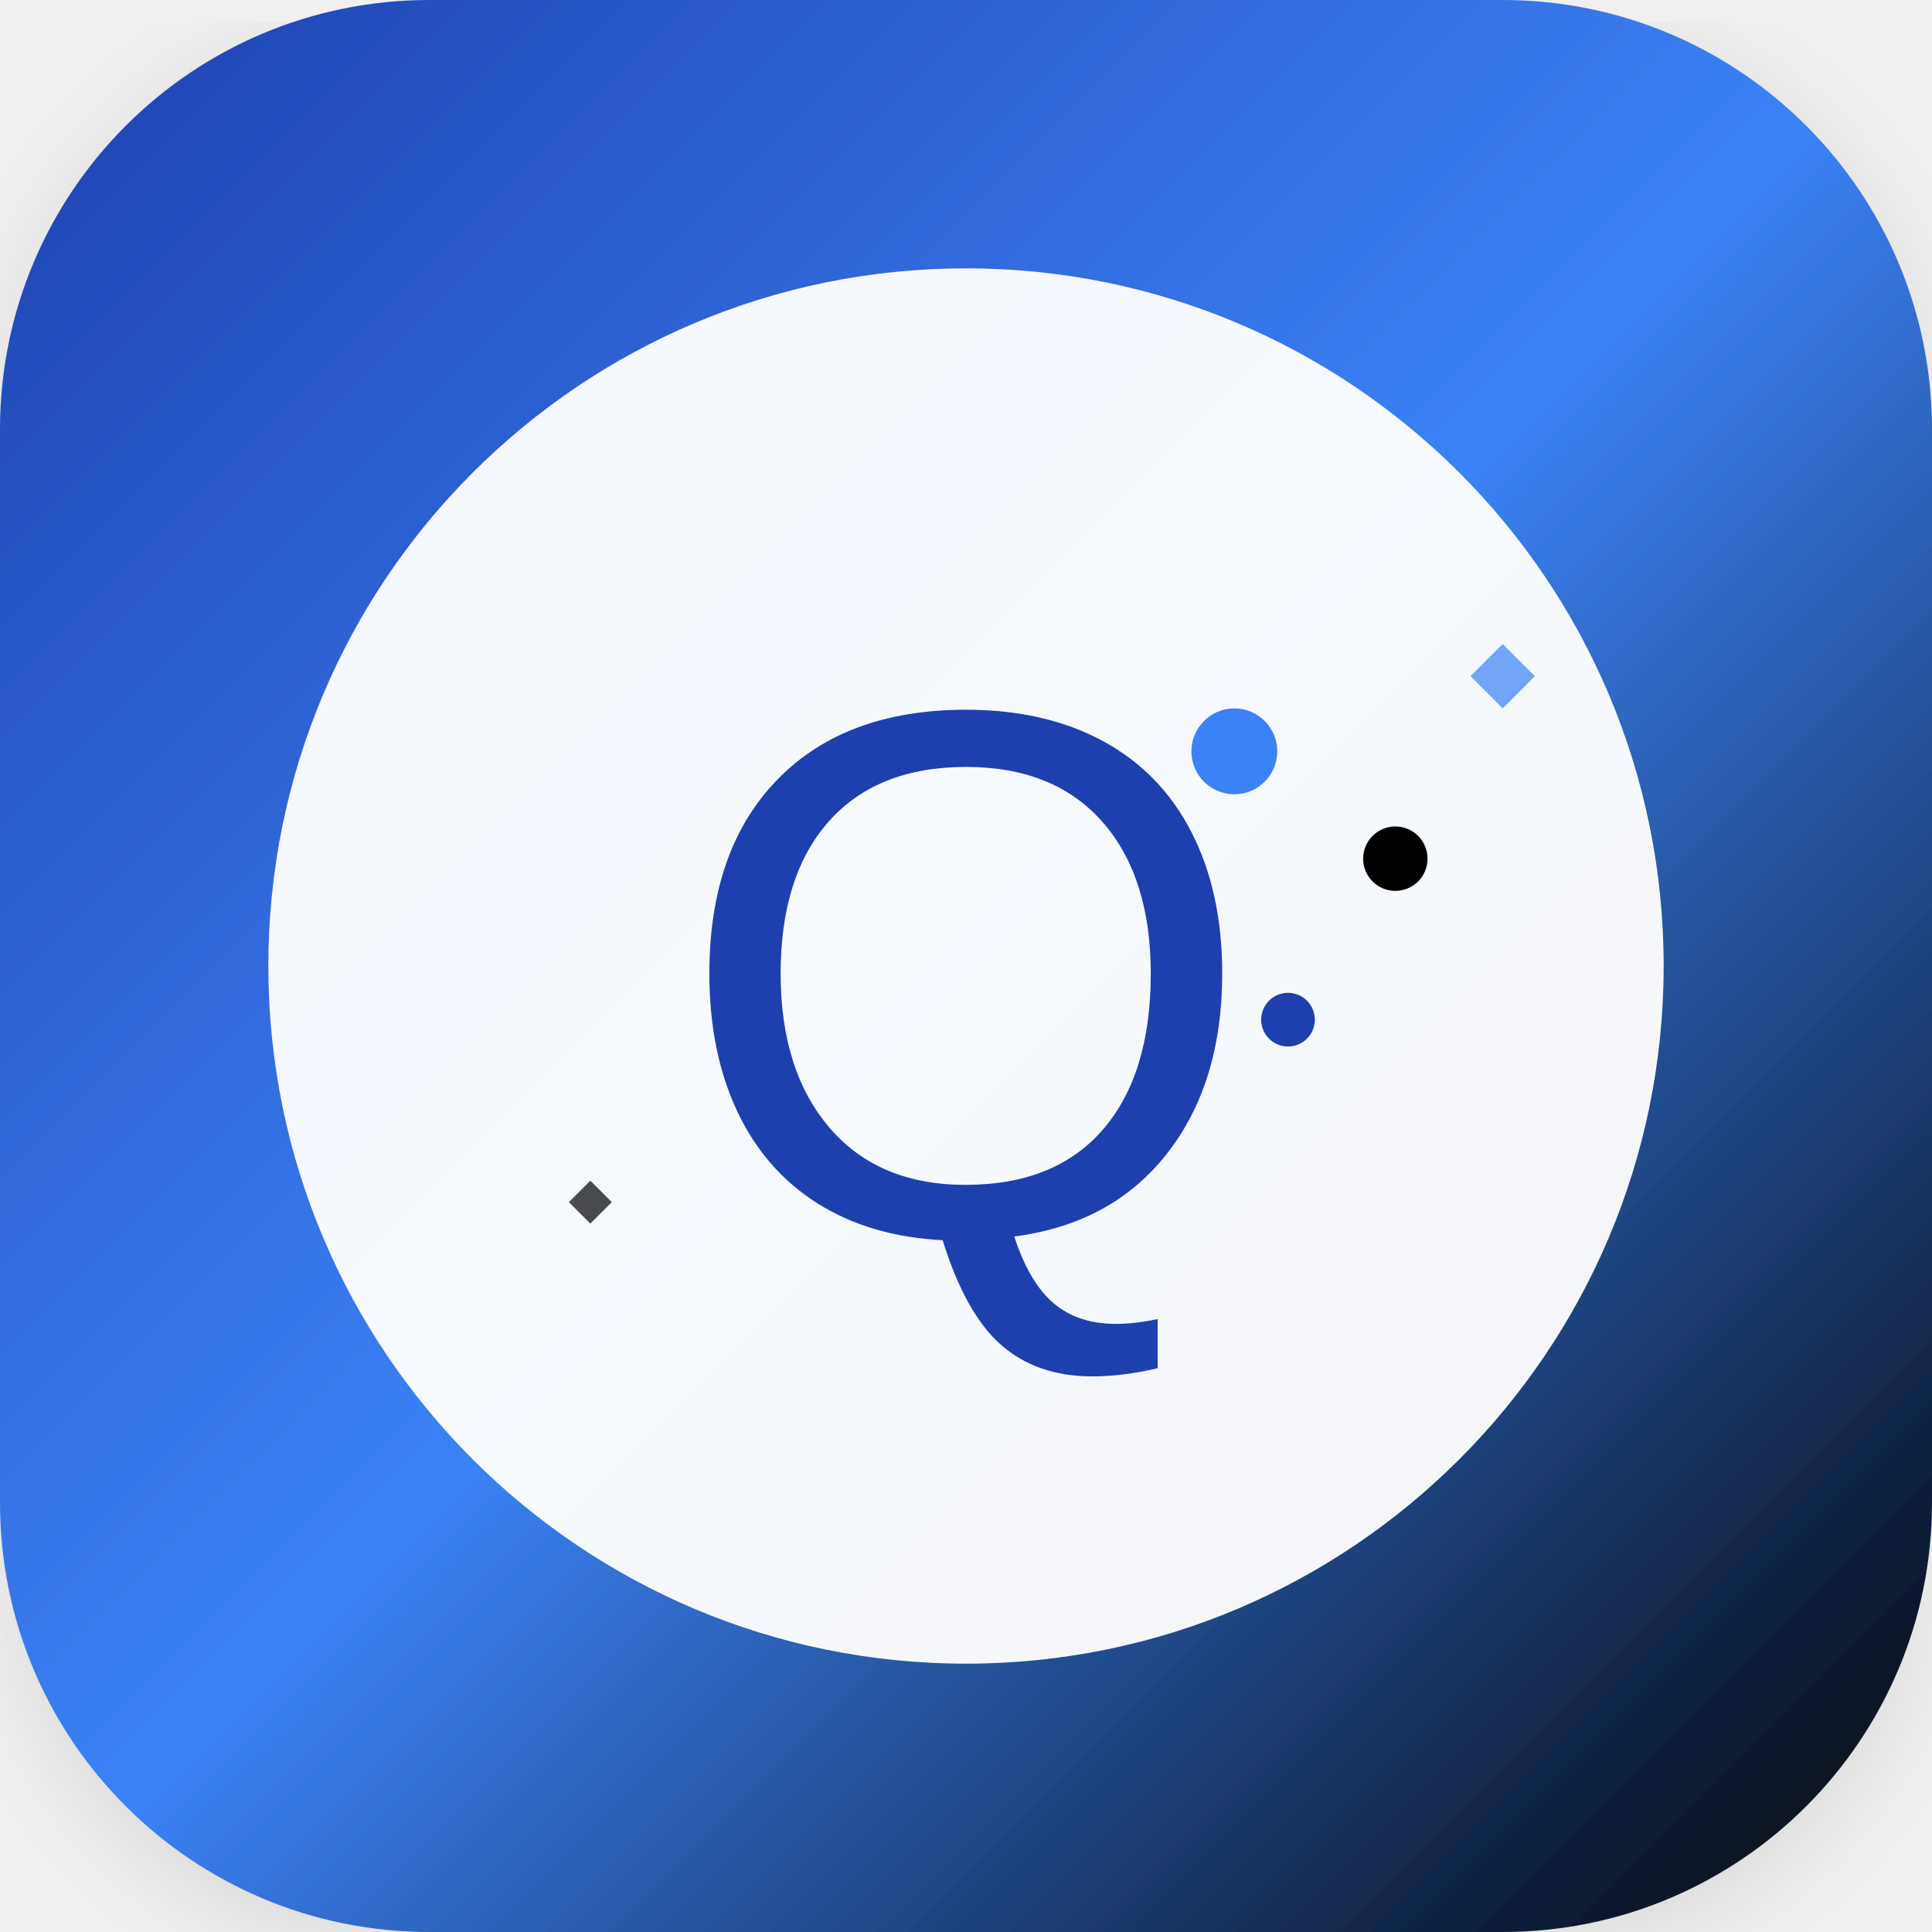
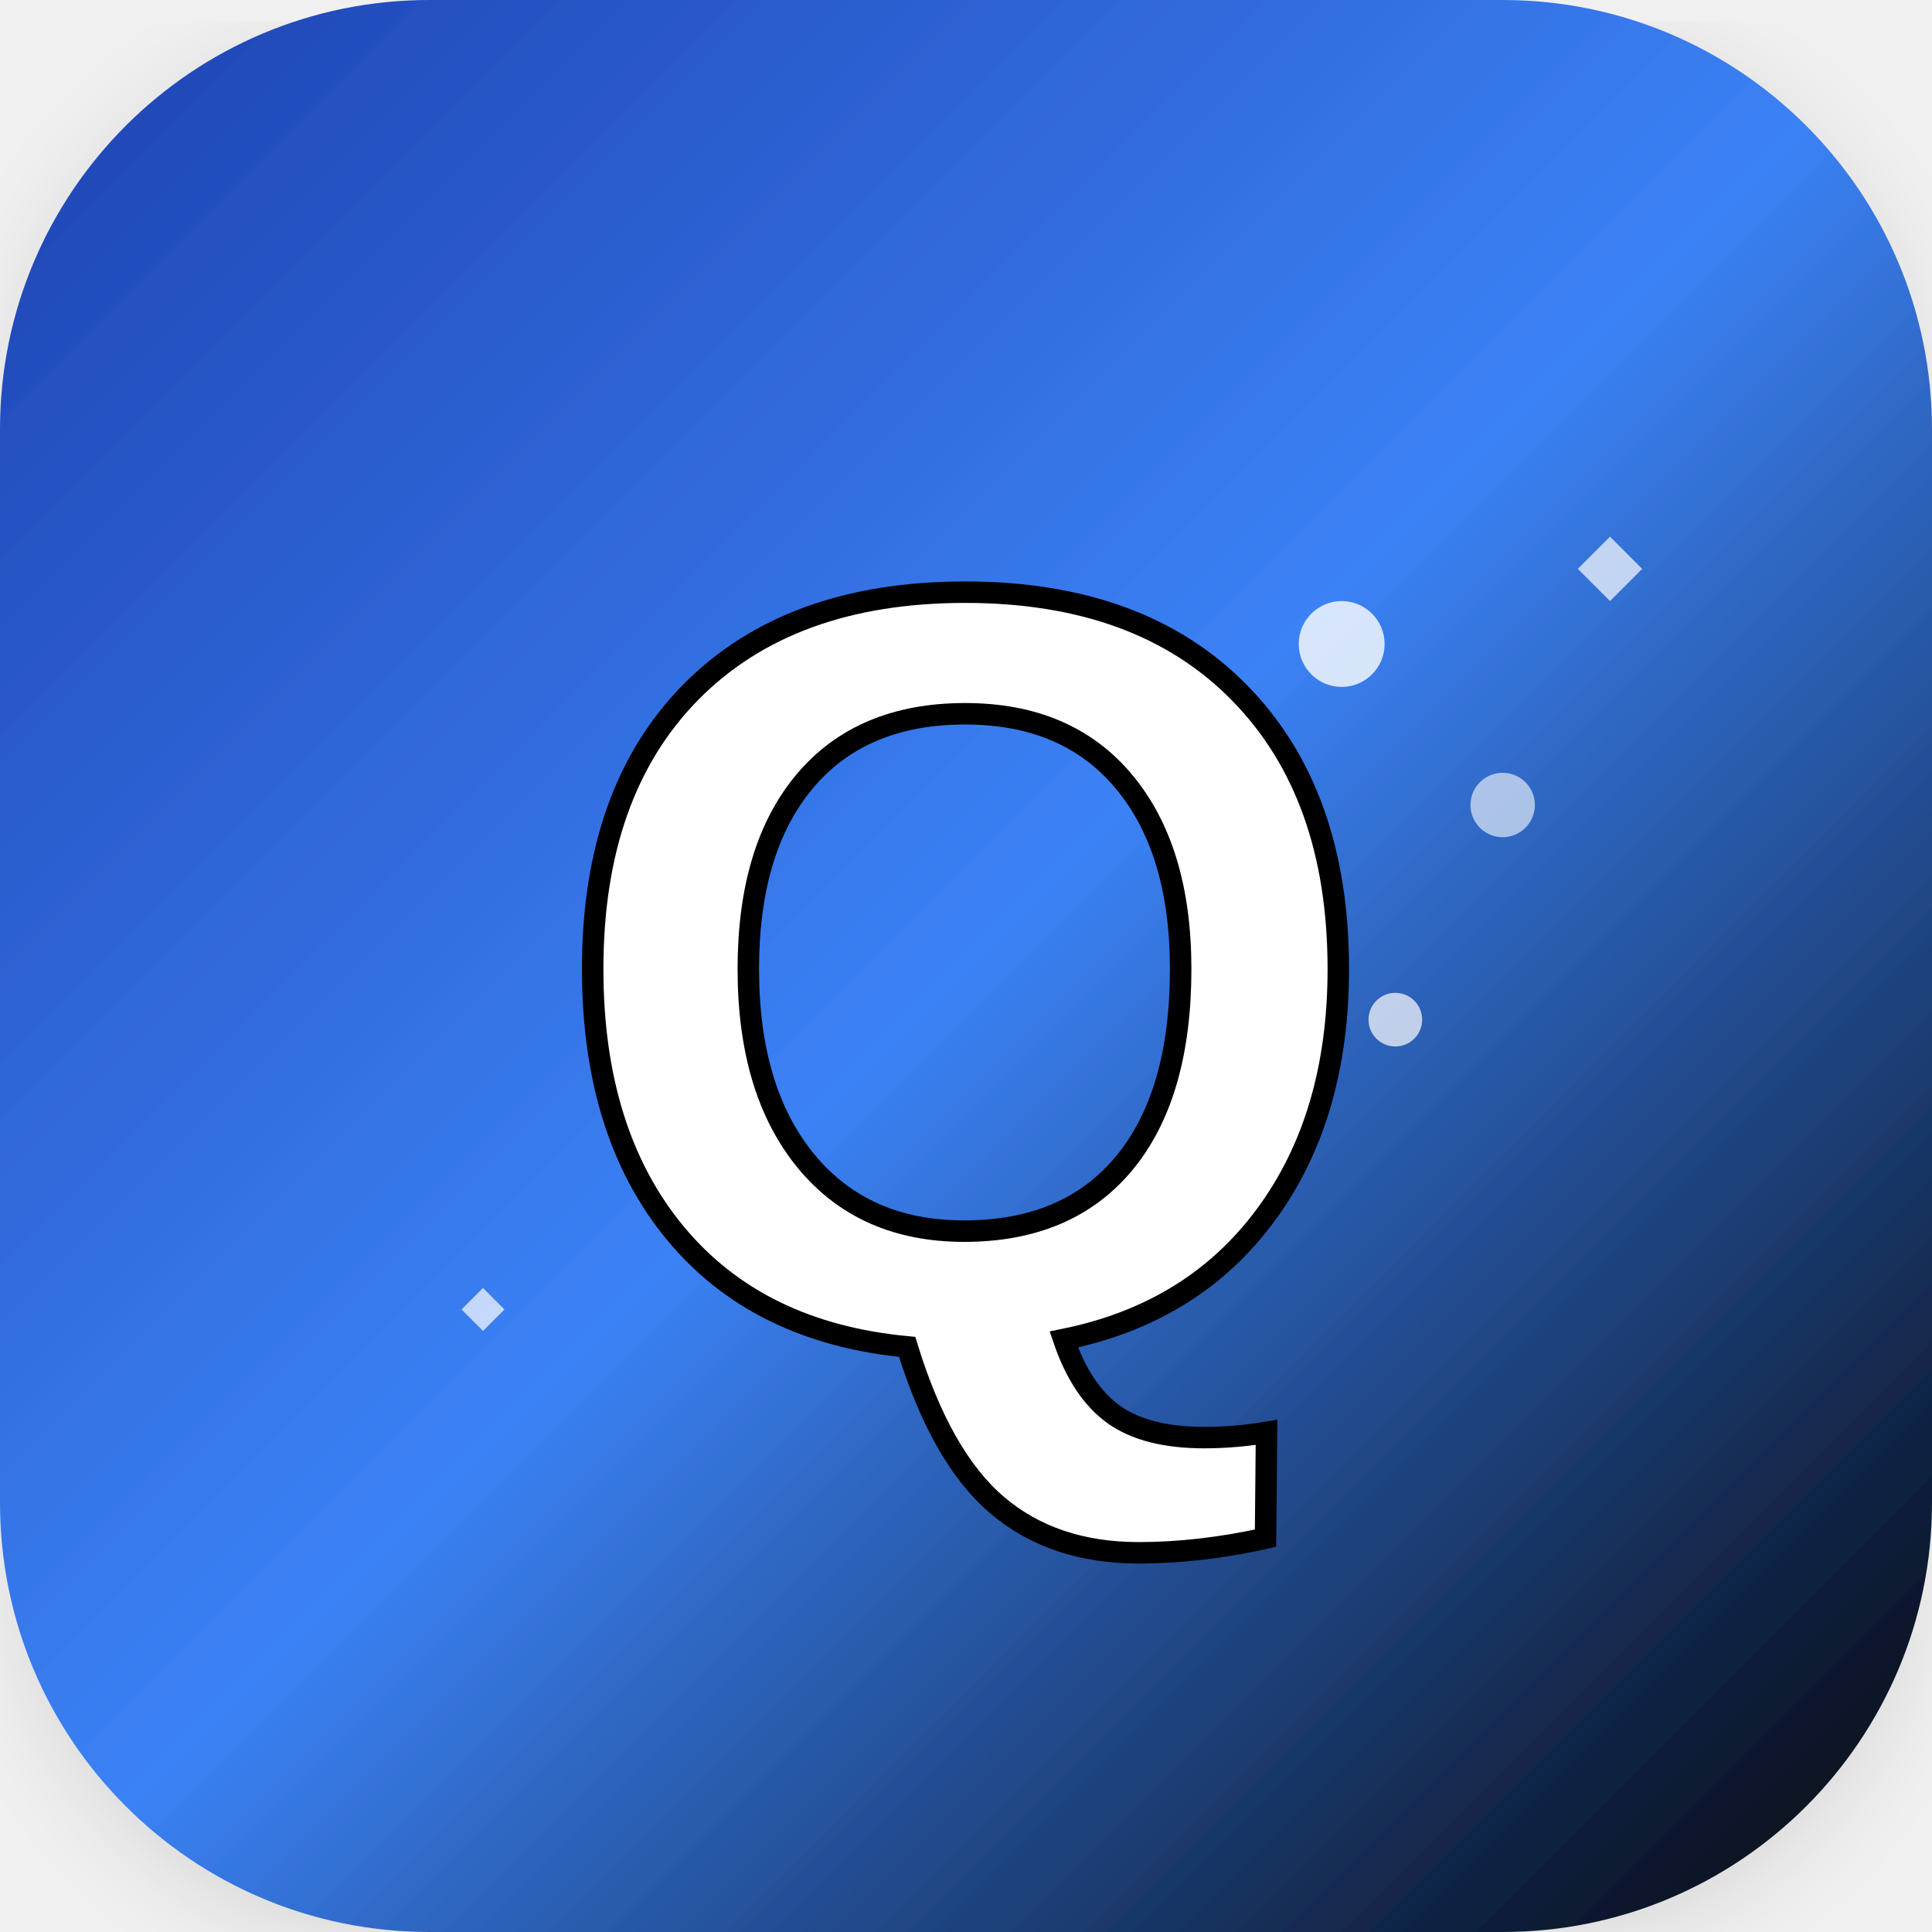
<svg xmlns="http://www.w3.org/2000/svg" width="180" height="180" viewBox="0 0 180 180">
  <defs>
    <linearGradient id="appleGradient" x1="0%" y1="0%" x2="100%" y2="100%">
      <stop offset="0%" stop-color="#1E40AF" />
      <stop offset="50%" stop-color="#3B82F6" />
      <stop offset="100%" stop-color="#000000" />
    </linearGradient>
    <filter id="appleShadow" x="-20%" y="-20%" width="140%" height="140%">
      <feDropShadow dx="0" dy="2" stdDeviation="4" flood-color="#000000" flood-opacity="0.1" />
    </filter>
  </defs>
  <rect width="180" height="180" rx="40" fill="url(#appleGradient)" filter="url(#appleShadow)" />
-   <circle cx="90" cy="90" r="65" fill="#FFFFFF" opacity="0.95" />
-   <text x="90" y="115" font-family="'SF Pro Display', 'Google Sans', Arial, sans-serif" font-size="70" font-weight="500" text-anchor="middle" fill="#1E40AF">Q</text>
-   <circle cx="115" cy="70" r="4" fill="#3B82F6" />
-   <circle cx="130" cy="80" r="3" fill="#000000" />
-   <circle cx="120" cy="95" r="2.5" fill="#1E40AF" />
+   <text x="90" y="125" font-family="'SF Pro Display', 'Google Sans', Arial, sans-serif" font-size="100" font-weight="600" text-anchor="middle" fill="#FFFFFF" stroke="#000000" stroke-width="2">Q</text>
+   <circle cx="125" cy="60" r="4" fill="#FFFFFF" opacity="0.8" />
+   <circle cx="140" cy="75" r="3" fill="#FFFFFF" opacity="0.6" />
+   <circle cx="130" cy="95" r="2.5" fill="#FFFFFF" opacity="0.7" />
  <g opacity="0.7">
-     <path d="M140 60 L143 63 L140 66 L137 63 Z" fill="#3B82F6" />
-     <path d="M55 110 L57 112 L55 114 L53 112 Z" fill="#000000" />
+     <path d="M150 50 L153 53 L150 56 L147 53 Z" fill="#FFFFFF" />
+     <path d="M45 120 L47 122 L45 124 L43 122 Z" fill="#FFFFFF" />
  </g>
</svg>
